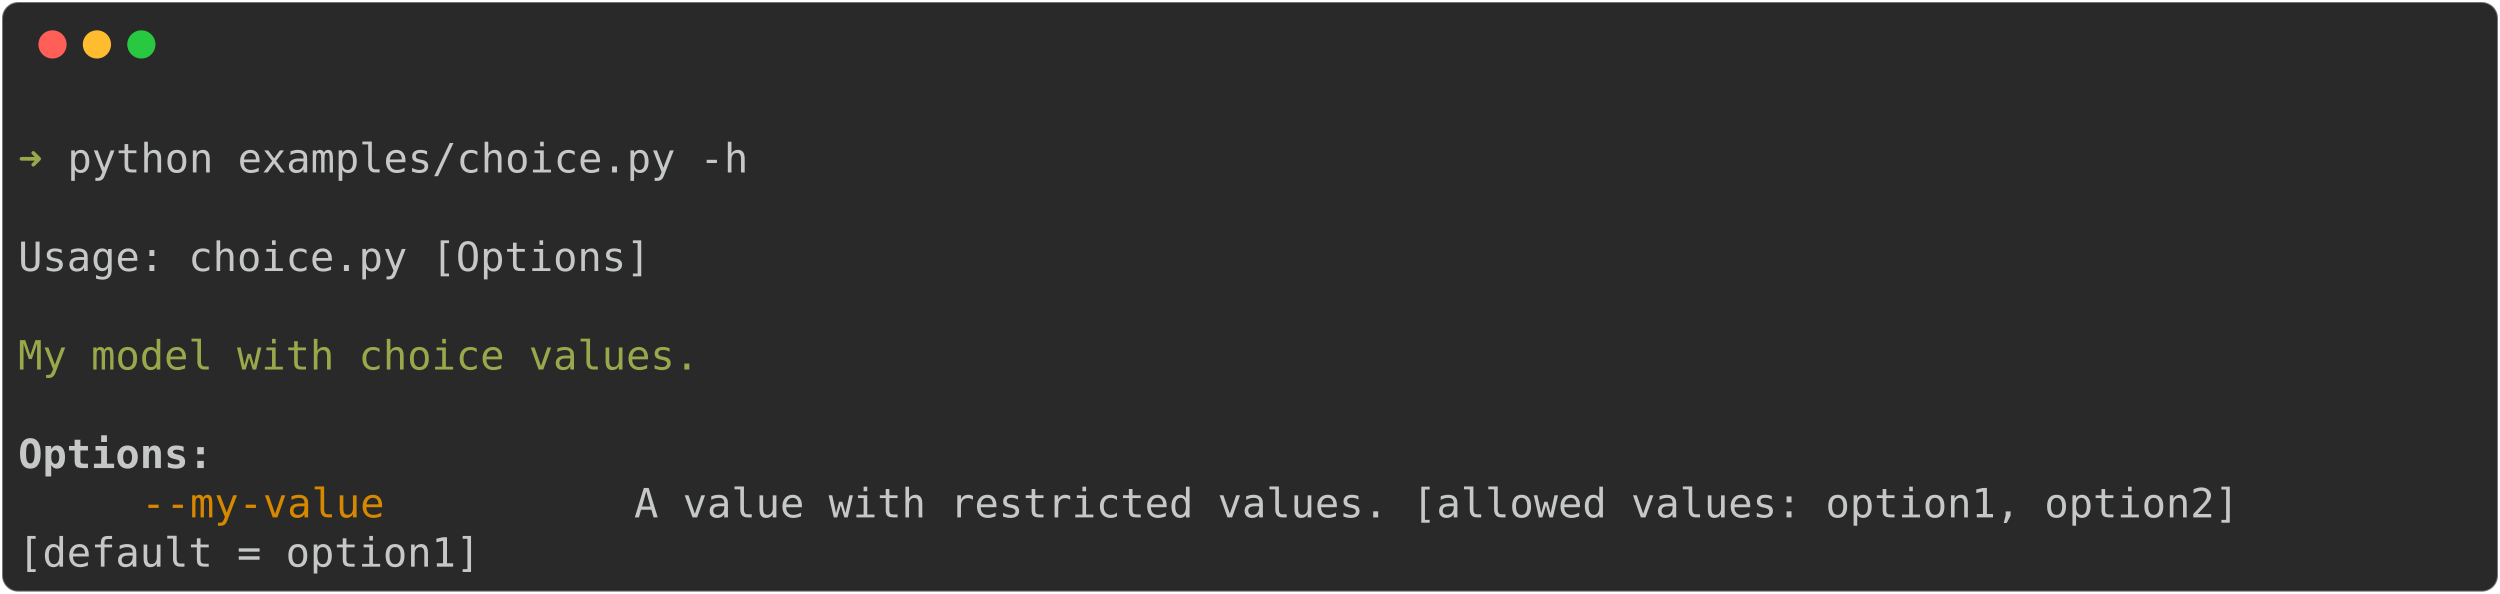
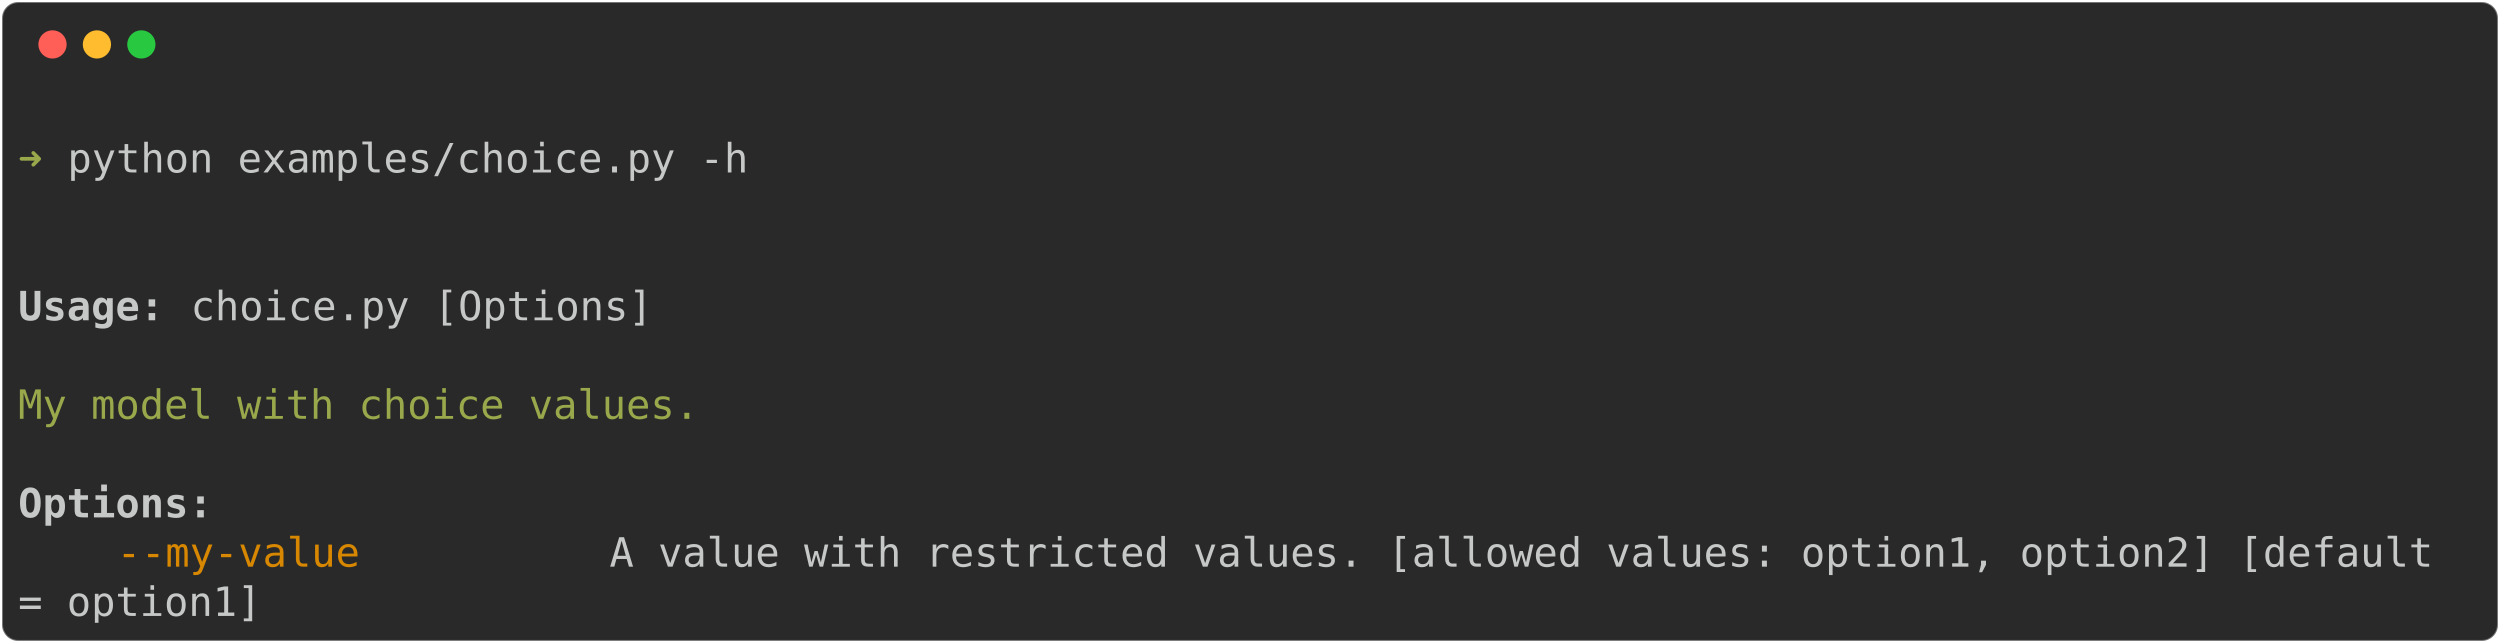
- <svg xmlns="http://www.w3.org/2000/svg" class="rich-terminal" viewBox="0 0 1238 294.0">
+ <svg xmlns="http://www.w3.org/2000/svg" class="rich-terminal" viewBox="0 0 1238 318.4">
  <style>

    @font-face {
        font-family: "Fira Code";
        src: local("FiraCode-Regular"),
                url("https://cdnjs.cloudflare.com/ajax/libs/firacode/6.2.0/woff2/FiraCode-Regular.woff2") format("woff2"),
                url("https://cdnjs.cloudflare.com/ajax/libs/firacode/6.2.0/woff/FiraCode-Regular.woff") format("woff");
        font-style: normal;
        font-weight: 400;
    }
    @font-face {
        font-family: "Fira Code";
        src: local("FiraCode-Bold"),
                url("https://cdnjs.cloudflare.com/ajax/libs/firacode/6.2.0/woff2/FiraCode-Bold.woff2") format("woff2"),
                url("https://cdnjs.cloudflare.com/ajax/libs/firacode/6.2.0/woff/FiraCode-Bold.woff") format("woff");
        font-style: bold;
        font-weight: 700;
    }

    .abcdefg-matrix {
        font-family: Fira Code, monospace;
        font-size: 20px;
        line-height: 24.4px;
        font-variant-east-asian: full-width;
    }

    .abcdefg-title {
        font-size: 18px;
        font-weight: bold;
        font-family: arial;
    }

    .abcdefg-r1 { fill: #c5c8c6 }
.abcdefg-r2 { fill: #98a84b }
.abcdefg-r3 { fill: #c5c8c6;font-weight: bold }
.abcdefg-r4 { fill: #d78700 }
    </style>
  <defs>
    <clipPath id="abcdefg-clip-terminal">
-       <rect x="0" y="0" width="1219.0" height="243.0" />
+       <rect x="0" y="0" width="1219.0" height="267.4" />
    </clipPath>
    <clipPath id="abcdefg-line-0">
      <rect x="0" y="1.5" width="1220" height="24.65" />
    </clipPath>
    <clipPath id="abcdefg-line-1">
      <rect x="0" y="25.9" width="1220" height="24.65" />
    </clipPath>
    <clipPath id="abcdefg-line-2">
      <rect x="0" y="50.3" width="1220" height="24.65" />
    </clipPath>
    <clipPath id="abcdefg-line-3">
      <rect x="0" y="74.7" width="1220" height="24.65" />
    </clipPath>
    <clipPath id="abcdefg-line-4">
      <rect x="0" y="99.1" width="1220" height="24.65" />
    </clipPath>
    <clipPath id="abcdefg-line-5">
      <rect x="0" y="123.5" width="1220" height="24.65" />
    </clipPath>
    <clipPath id="abcdefg-line-6">
      <rect x="0" y="147.9" width="1220" height="24.65" />
    </clipPath>
    <clipPath id="abcdefg-line-7">
      <rect x="0" y="172.3" width="1220" height="24.65" />
    </clipPath>
    <clipPath id="abcdefg-line-8">
      <rect x="0" y="196.7" width="1220" height="24.65" />
    </clipPath>
+     <clipPath id="abcdefg-line-9">
+       <rect x="0" y="221.1" width="1220" height="24.65" />
+     </clipPath>
  </defs>
-   <rect fill="#292929" stroke="rgba(255,255,255,0.35)" stroke-width="1" x="1" y="1" width="1236" height="292" rx="8" />
+   <rect fill="#292929" stroke="rgba(255,255,255,0.35)" stroke-width="1" x="1" y="1" width="1236" height="316.4" rx="8" />
  <g transform="translate(26,22)">
    <circle cx="0" cy="0" r="7" fill="#ff5f57" />
    <circle cx="22" cy="0" r="7" fill="#febc2e" />
    <circle cx="44" cy="0" r="7" fill="#28c840" />
  </g>
  <g transform="translate(9, 41)" clip-path="url(#abcdefg-clip-terminal)">
    <g class="abcdefg-matrix">
      <text class="abcdefg-r1" x="1220" y="20" textLength="12.2" clip-path="url(#abcdefg-line-0)">
</text>
      <text class="abcdefg-r2" x="0" y="44.4" textLength="24.4" clip-path="url(#abcdefg-line-1)">➜ </text>
      <text class="abcdefg-r1" x="24.4" y="44.4" textLength="341.6" clip-path="url(#abcdefg-line-1)">python examples/choice.py -h</text>
      <text class="abcdefg-r1" x="1220" y="44.4" textLength="12.2" clip-path="url(#abcdefg-line-1)">
</text>
      <text class="abcdefg-r1" x="1220" y="68.8" textLength="12.2" clip-path="url(#abcdefg-line-2)">
</text>
-       <text class="abcdefg-r1" x="0" y="93.2" textLength="317.2" clip-path="url(#abcdefg-line-3)">Usage: choice.py [Options]</text>
      <text class="abcdefg-r1" x="1220" y="93.2" textLength="12.2" clip-path="url(#abcdefg-line-3)">
</text>
+       <text class="abcdefg-r3" x="0" y="117.6" textLength="85.4" clip-path="url(#abcdefg-line-4)">Usage: </text>
+       <text class="abcdefg-r1" x="85.4" y="117.6" textLength="231.8" clip-path="url(#abcdefg-line-4)">choice.py [Options]</text>
      <text class="abcdefg-r1" x="1220" y="117.6" textLength="12.2" clip-path="url(#abcdefg-line-4)">
</text>
-       <text class="abcdefg-r2" x="0" y="142" textLength="341.6" clip-path="url(#abcdefg-line-5)">My model with choice values.</text>
      <text class="abcdefg-r1" x="1220" y="142" textLength="12.2" clip-path="url(#abcdefg-line-5)">
</text>
+       <text class="abcdefg-r2" x="0" y="166.4" textLength="341.6" clip-path="url(#abcdefg-line-6)">My model with choice values.</text>
      <text class="abcdefg-r1" x="1220" y="166.4" textLength="12.2" clip-path="url(#abcdefg-line-6)">
</text>
-       <text class="abcdefg-r3" x="0" y="190.8" textLength="97.6" clip-path="url(#abcdefg-line-7)">Options:</text>
      <text class="abcdefg-r1" x="1220" y="190.8" textLength="12.2" clip-path="url(#abcdefg-line-7)">
</text>
-       <text class="abcdefg-r4" x="61" y="215.2" textLength="244" clip-path="url(#abcdefg-line-8)">--my-value          </text>
-       <text class="abcdefg-r1" x="305" y="215.2" textLength="829.6" clip-path="url(#abcdefg-line-8)"> A value with restricted values. [allowed values: option1, option2] </text>
+       <text class="abcdefg-r3" x="0" y="215.2" textLength="97.6" clip-path="url(#abcdefg-line-8)">Options:</text>
      <text class="abcdefg-r1" x="1220" y="215.2" textLength="12.2" clip-path="url(#abcdefg-line-8)">
</text>
-       <text class="abcdefg-r1" x="0" y="239.6" textLength="231.8" clip-path="url(#abcdefg-line-9)">[default = option1]</text>
+       <text class="abcdefg-r4" x="48.8" y="239.6" textLength="244" clip-path="url(#abcdefg-line-9)">--my-value          </text>
+       <text class="abcdefg-r1" x="292.8" y="239.6" textLength="927.2" clip-path="url(#abcdefg-line-9)"> A value with restricted values. [allowed values: option1, option2] [default</text>
      <text class="abcdefg-r1" x="1220" y="239.6" textLength="12.2" clip-path="url(#abcdefg-line-9)">
+ </text>
+       <text class="abcdefg-r1" x="0" y="264" textLength="122" clip-path="url(#abcdefg-line-10)">= option1]</text>
+       <text class="abcdefg-r1" x="1220" y="264" textLength="12.2" clip-path="url(#abcdefg-line-10)">
</text>
    </g>
  </g>
</svg>
